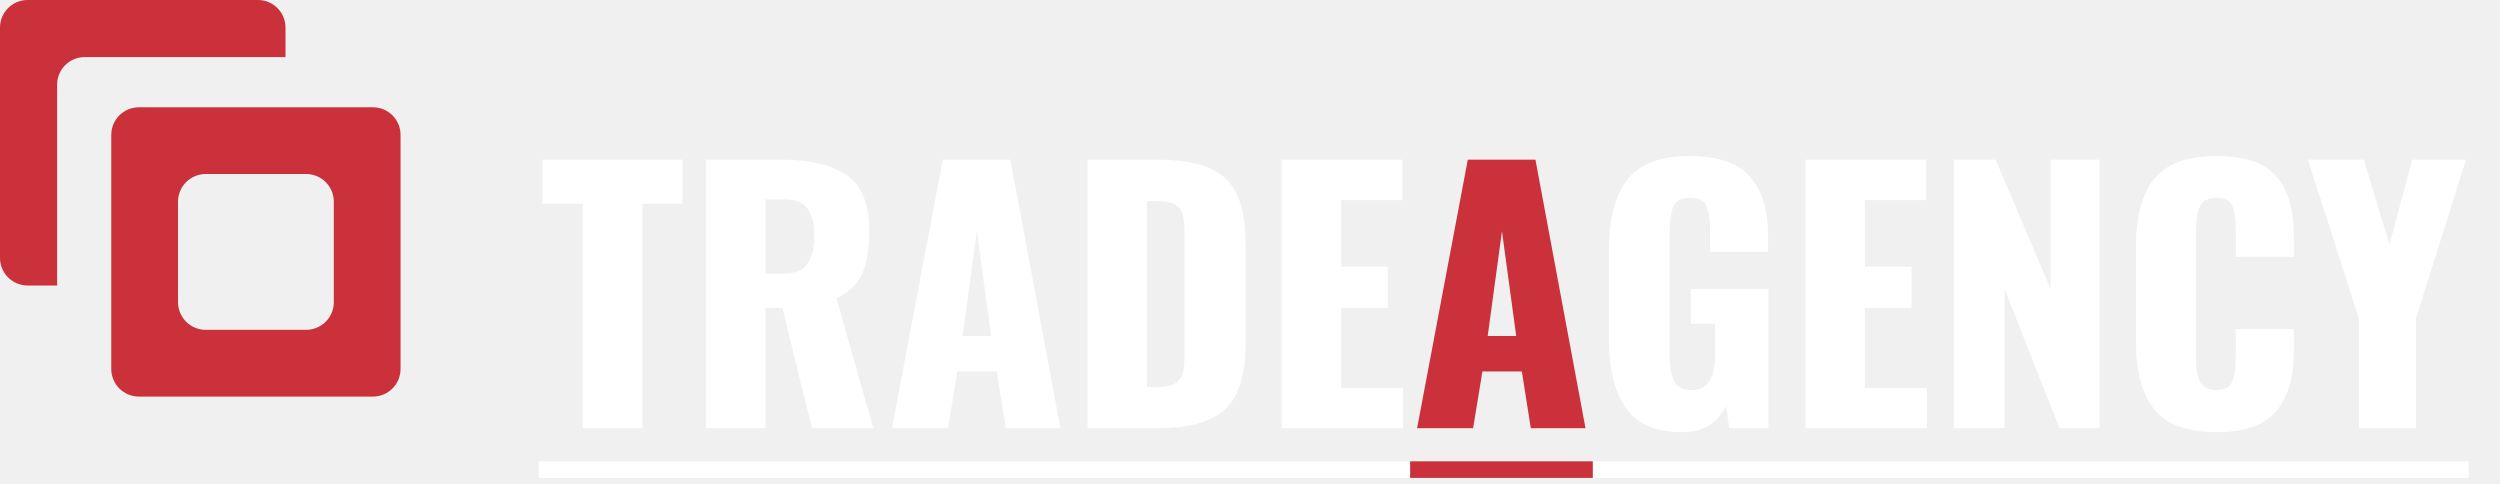
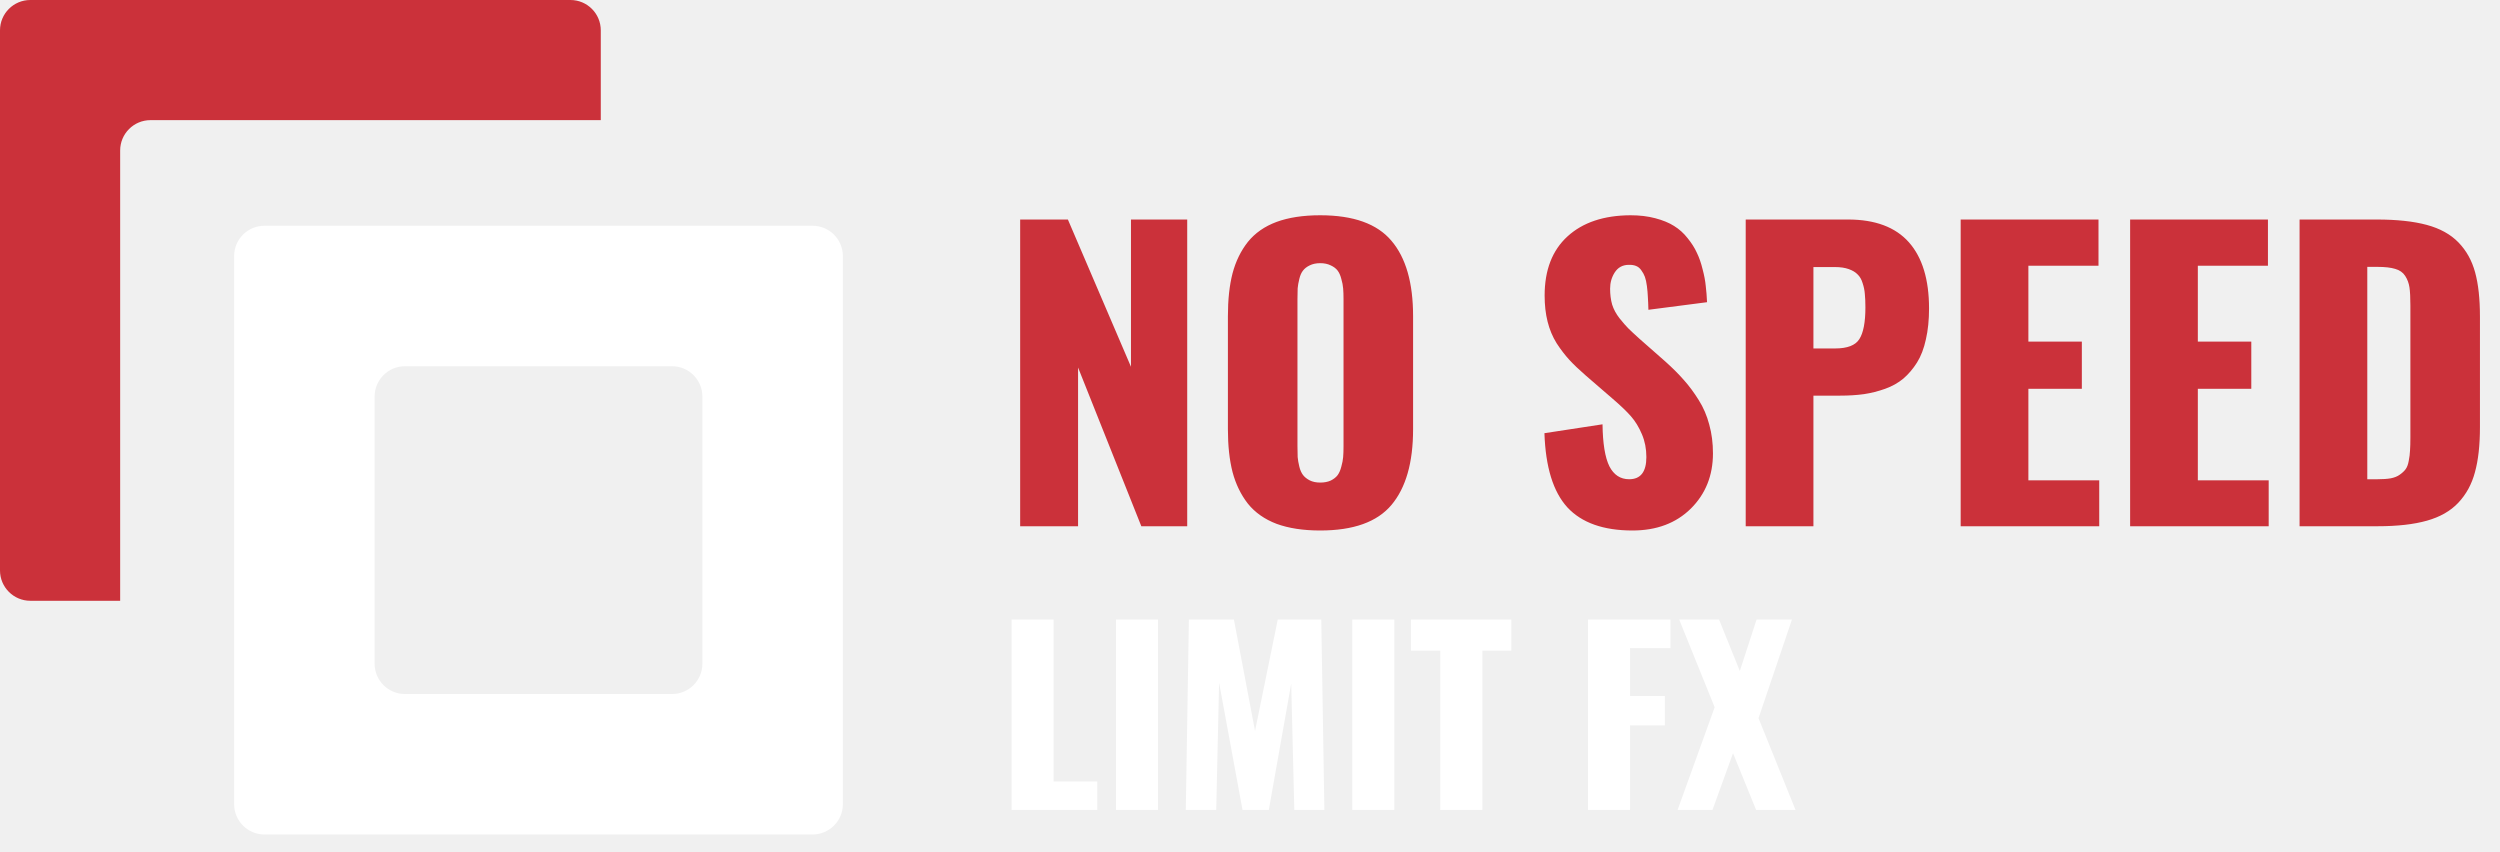
- <svg xmlns="http://www.w3.org/2000/svg" width="181" height="35" viewBox="0 0 181 35" fill="none">
-   <path fill-rule="evenodd" clip-rule="evenodd" d="M10.056 7.767C8.951 7.767 8.056 8.663 8.056 9.767V26.712C8.056 27.816 8.951 28.712 10.056 28.712H27C28.105 28.712 29 27.816 29 26.712V9.767C29 8.663 28.105 7.767 27 7.767H10.056ZM14.889 12.6C13.784 12.6 12.889 13.496 12.889 14.6V21.878C12.889 22.983 13.784 23.878 14.889 23.878H22.167C23.271 23.878 24.167 22.983 24.167 21.878V14.6C24.167 13.496 23.271 12.6 22.167 12.6H14.889Z" fill="#CB313A" />
-   <path fill-rule="evenodd" clip-rule="evenodd" d="M2 0C0.895 0 0 0.895 0 2V18.671C0 19.775 0.895 20.671 2 20.671H4.134V6.134C4.134 5.029 5.03 4.134 6.134 4.134H20.671V2C20.671 0.895 19.775 0 18.671 0H2Z" fill="#CB313A" />
-   <path d="M42.192 14.752H39.264V11.56H49.416V14.752H46.512V31H42.192V14.752ZM51.127 11.56H56.48C58.608 11.56 60.215 11.936 61.303 12.688C62.392 13.44 62.935 14.776 62.935 16.696C62.935 17.992 62.767 19.024 62.431 19.792C62.096 20.56 61.471 21.16 60.559 21.592L63.224 31H58.783L56.648 22.288H55.423V31H51.127V11.56ZM56.623 19.816C57.487 19.816 58.087 19.592 58.423 19.144C58.776 18.68 58.952 17.992 58.952 17.08C58.952 16.2 58.791 15.544 58.471 15.112C58.151 14.664 57.599 14.44 56.816 14.44H55.423V19.816H56.623ZM68.254 11.56H73.15L76.774 31H72.814L72.166 26.896H69.31L68.638 31H64.582L68.254 11.56ZM71.758 24.328L70.726 16.744L69.694 24.328H71.758ZM78.737 11.56H83.657C85.337 11.56 86.649 11.768 87.593 12.184C88.537 12.6 89.201 13.256 89.585 14.152C89.985 15.032 90.185 16.216 90.185 17.704V24.76C90.185 26.264 89.985 27.464 89.585 28.36C89.201 29.256 88.537 29.92 87.593 30.352C86.665 30.784 85.369 31 83.705 31H78.737V11.56ZM83.705 28.024C84.329 28.024 84.785 27.936 85.073 27.76C85.377 27.568 85.569 27.304 85.649 26.968C85.729 26.616 85.769 26.104 85.769 25.432V16.96C85.769 16.336 85.721 15.864 85.625 15.544C85.545 15.208 85.353 14.96 85.049 14.8C84.761 14.64 84.305 14.56 83.681 14.56H83.033V28.024H83.705ZM92.799 11.56H101.535V14.488H97.095V19.312H100.479V22.288H97.095V28.096H101.583V31H92.799V11.56ZM121.817 31.288C119.897 31.288 118.529 30.704 117.713 29.536C116.897 28.368 116.489 26.712 116.489 24.568V18.04C116.489 15.848 116.929 14.176 117.809 13.024C118.705 11.872 120.209 11.296 122.321 11.296C124.353 11.296 125.809 11.792 126.689 12.784C127.569 13.776 128.009 15.176 128.009 16.984V18.232H123.809V16.648C123.809 15.88 123.721 15.304 123.545 14.92C123.369 14.52 122.977 14.32 122.368 14.32C121.745 14.32 121.337 14.536 121.145 14.968C120.969 15.4 120.881 16 120.881 16.768V25.768C120.881 26.536 120.993 27.144 121.217 27.592C121.457 28.024 121.881 28.24 122.489 28.24C123.609 28.24 124.169 27.4 124.169 25.72V23.44H122.417V20.92H128.033V31H125.201L124.961 29.392C124.353 30.656 123.305 31.288 121.817 31.288ZM130.721 11.56H139.457V14.488H135.017V19.312H138.401V22.288H135.017V28.096H139.505V31H130.721V11.56ZM141.456 11.56H144.48L148.464 20.92V11.56H152.016V31H149.112L145.128 20.92V31H141.456V11.56ZM160.477 31.288C158.365 31.288 156.861 30.736 155.965 29.632C155.085 28.512 154.645 26.904 154.645 24.808V17.8C154.645 15.656 155.085 14.04 155.965 12.952C156.845 11.848 158.349 11.296 160.477 11.296C162.509 11.296 163.949 11.784 164.797 12.76C165.645 13.736 166.069 15.12 166.069 16.912V18.592H161.869V16.648C161.869 15.896 161.789 15.32 161.629 14.92C161.469 14.52 161.085 14.32 160.477 14.32C159.869 14.32 159.469 14.536 159.277 14.968C159.085 15.384 158.989 15.968 158.989 16.72V25.864C158.989 26.632 159.085 27.224 159.277 27.64C159.485 28.04 159.885 28.24 160.477 28.24C161.069 28.24 161.445 28.04 161.605 27.64C161.781 27.224 161.869 26.632 161.869 25.864V23.824H166.069V25.504C166.069 27.328 165.645 28.752 164.797 29.776C163.949 30.784 162.509 31.288 160.477 31.288ZM170.786 23.056L167.09 11.56H171.146L172.994 17.704L174.65 11.56H178.538L174.914 23.056V31H170.786V23.056Z" fill="white" />
-   <path d="M106.27 11.56H111.166L114.79 31H110.83L110.182 26.896H107.326L106.654 31H102.598L106.27 11.56ZM109.774 24.328L108.742 16.744L107.71 24.328H109.774Z" fill="#CB313A" />
-   <path d="M39 33.4H102.087V34.6H39V33.4ZM115.312 33.4H178.73V34.6H115.312V33.4Z" fill="white" />
-   <path d="M102.094 33.4H115.318V34.6H102.094V33.4Z" fill="#CB313A" />
+ <svg xmlns="http://www.w3.org/2000/svg" width="141" height="48" viewBox="0 0 141 48" fill="none">
+   <path fill-rule="evenodd" clip-rule="evenodd" d="M1.711 0C0.766 0 0 0.766 0 1.711V32.173C0 33.118 0.766 33.884 1.711 33.884H6.777V8.488C6.777 7.542 7.543 6.776 8.488 6.776H33.884V1.711C33.884 0.766 33.118 0 32.173 0H1.711Z" fill="#CB313A" />
+   <path d="M57.537 29.68V12.381H60.229L63.787 20.686V12.381H66.959V29.68H64.371L60.803 20.728V29.68H57.537ZM74.461 29.92C73.501 29.92 72.68 29.794 71.998 29.544C71.324 29.287 70.785 28.908 70.381 28.407C69.985 27.899 69.696 27.304 69.515 26.623C69.341 25.941 69.254 25.138 69.254 24.212V17.827C69.254 16.895 69.341 16.092 69.515 15.417C69.696 14.735 69.985 14.144 70.381 13.643C70.785 13.142 71.324 12.767 71.998 12.516C72.68 12.266 73.501 12.141 74.461 12.141C76.332 12.141 77.671 12.621 78.478 13.581C79.291 14.534 79.698 15.949 79.698 17.827V24.212C79.698 26.09 79.291 27.513 78.478 28.48C77.671 29.44 76.332 29.92 74.461 29.92ZM73.866 27.092C74.033 27.176 74.231 27.217 74.461 27.217C74.69 27.217 74.888 27.179 75.055 27.103C75.222 27.019 75.351 26.918 75.441 26.8C75.532 26.675 75.601 26.515 75.65 26.32C75.706 26.125 75.74 25.944 75.754 25.777C75.768 25.604 75.775 25.398 75.775 25.162V16.867C75.775 16.638 75.768 16.439 75.754 16.273C75.74 16.099 75.706 15.918 75.65 15.73C75.601 15.535 75.532 15.379 75.441 15.26C75.351 15.142 75.222 15.045 75.055 14.968C74.888 14.885 74.69 14.843 74.461 14.843C74.231 14.843 74.033 14.885 73.866 14.968C73.706 15.045 73.581 15.142 73.49 15.26C73.4 15.372 73.33 15.528 73.282 15.73C73.233 15.925 73.202 16.102 73.188 16.262C73.181 16.422 73.177 16.624 73.177 16.867V25.162C73.177 25.405 73.181 25.611 73.188 25.777C73.202 25.938 73.233 26.118 73.282 26.32C73.33 26.515 73.4 26.671 73.49 26.79C73.581 26.908 73.706 27.009 73.866 27.092ZM92.073 29.92C90.431 29.92 89.207 29.485 88.4 28.616C87.6 27.739 87.169 26.344 87.106 24.432L90.382 23.931C90.396 25.016 90.525 25.805 90.769 26.299C91.019 26.786 91.391 27.029 91.885 27.029C92.532 27.029 92.855 26.612 92.855 25.777C92.855 25.311 92.772 24.884 92.605 24.494C92.438 24.098 92.233 23.76 91.989 23.482C91.746 23.204 91.405 22.877 90.967 22.501L89.433 21.176C89.064 20.856 88.758 20.564 88.515 20.3C88.271 20.035 88.031 19.723 87.795 19.361C87.565 18.992 87.395 18.585 87.284 18.14C87.172 17.695 87.117 17.204 87.117 16.669C87.117 15.229 87.548 14.116 88.41 13.33C89.273 12.544 90.456 12.148 91.958 12.141C92.473 12.141 92.939 12.196 93.356 12.308C93.78 12.419 94.135 12.565 94.42 12.746C94.712 12.927 94.966 13.156 95.182 13.434C95.404 13.706 95.578 13.98 95.704 14.259C95.836 14.53 95.944 14.84 96.027 15.187C96.118 15.528 96.177 15.841 96.204 16.126C96.239 16.412 96.263 16.718 96.277 17.044L92.97 17.472C92.963 17.18 92.953 16.94 92.939 16.752C92.932 16.558 92.914 16.352 92.886 16.137C92.859 15.921 92.82 15.747 92.772 15.615C92.723 15.483 92.657 15.361 92.573 15.25C92.497 15.132 92.396 15.048 92.271 14.999C92.153 14.951 92.01 14.93 91.843 14.937C91.509 14.944 91.252 15.086 91.071 15.365C90.897 15.636 90.81 15.942 90.81 16.283C90.81 16.61 90.849 16.909 90.925 17.18C91.008 17.445 91.148 17.702 91.342 17.952C91.544 18.203 91.707 18.39 91.833 18.516C91.958 18.641 92.167 18.836 92.459 19.1L93.93 20.394C94.333 20.755 94.681 21.103 94.973 21.437C95.265 21.764 95.544 22.14 95.808 22.564C96.072 22.981 96.27 23.444 96.403 23.952C96.542 24.452 96.611 24.991 96.611 25.569C96.611 26.821 96.194 27.861 95.359 28.689C94.525 29.509 93.429 29.92 92.073 29.92ZM102.277 19.653H103.498C104.186 19.653 104.642 19.479 104.864 19.131C105.094 18.776 105.209 18.178 105.209 17.337C105.209 17.038 105.198 16.787 105.177 16.585C105.163 16.384 105.122 16.179 105.052 15.97C104.99 15.761 104.896 15.598 104.77 15.479C104.652 15.354 104.485 15.253 104.27 15.177C104.054 15.1 103.793 15.062 103.487 15.062H102.277V19.653ZM98.458 29.68V12.381H104.228C105.758 12.381 106.902 12.809 107.661 13.664C108.419 14.52 108.798 15.765 108.798 17.399C108.798 18.046 108.739 18.627 108.62 19.142C108.509 19.656 108.342 20.091 108.12 20.446C107.897 20.801 107.64 21.103 107.348 21.354C107.055 21.597 106.715 21.788 106.325 21.927C105.936 22.067 105.536 22.168 105.125 22.23C104.722 22.286 104.273 22.314 103.779 22.314H102.277V29.68H98.458ZM110.582 29.68V12.381H118.355V14.989H114.401V19.267H117.416V21.927H114.401V27.092H118.397V29.68H110.582ZM120.139 29.68V12.381H127.912V14.989H123.958V19.267H126.973V21.927H123.958V27.092H127.954V29.68H120.139ZM129.696 29.68V12.381H134.047C135.181 12.381 136.12 12.482 136.864 12.683C137.616 12.885 138.214 13.215 138.659 13.675C139.104 14.134 139.417 14.697 139.598 15.365C139.779 16.026 139.869 16.857 139.869 17.858V24.098C139.869 25.106 139.775 25.951 139.587 26.633C139.407 27.308 139.094 27.882 138.648 28.355C138.21 28.821 137.619 29.158 136.875 29.367C136.137 29.575 135.212 29.68 134.099 29.68H129.696ZM133.515 27.029H134.099C134.392 27.029 134.638 27.012 134.84 26.977C135.049 26.936 135.219 26.866 135.351 26.769C135.491 26.671 135.598 26.57 135.675 26.466C135.758 26.355 135.817 26.198 135.852 25.997C135.894 25.788 135.918 25.593 135.925 25.412C135.939 25.224 135.946 24.974 135.946 24.661V17.222C135.946 16.784 135.929 16.446 135.894 16.21C135.859 15.973 135.779 15.758 135.654 15.563C135.529 15.368 135.341 15.236 135.091 15.166C134.847 15.09 134.513 15.052 134.089 15.052H133.515V27.029Z" fill="#CB313A" />
+   <path d="M57.054 45.68V34.942H59.425V44.074H61.886V45.68H57.054ZM62.941 45.68V34.942H65.311V45.68H62.941ZM66.879 45.68L67.053 34.942H69.592L70.784 41.224L72.066 34.942H74.52L74.695 45.68H72.999L72.824 38.556L71.561 45.68H70.078L68.757 38.504L68.595 45.68H66.879ZM76.269 45.68V34.942H78.639V45.68H76.269ZM81.23 45.68V36.697H79.578V34.942H85.238V36.697H83.606V45.68H81.23ZM89.564 45.68V34.942H94.214V36.555H91.934V39.255H93.897V40.913H91.934V45.68H89.564ZM94.616 45.68L96.707 39.89L94.706 34.942H96.954L98.126 37.844L99.071 34.942H101.066L99.181 40.505L101.267 45.68H99.045L97.743 42.48L96.584 45.68H94.616Z" fill="white" />
+   <path fill-rule="evenodd" clip-rule="evenodd" d="M14.916 12.732C13.971 12.732 13.205 13.498 13.205 14.443V45.353C13.205 46.299 13.971 47.065 14.916 47.065H45.827C46.772 47.065 47.538 46.299 47.538 45.353V14.443C47.538 13.498 46.772 12.732 45.827 12.732H14.916ZM22.84 20.656C21.894 20.656 21.128 21.422 21.128 22.367V37.431C21.128 38.376 21.894 39.143 22.84 39.143H37.904C38.849 39.143 39.615 38.376 39.615 37.431V22.367C39.615 21.422 38.849 20.656 37.904 20.656H22.84Z" fill="white" />
</svg>
